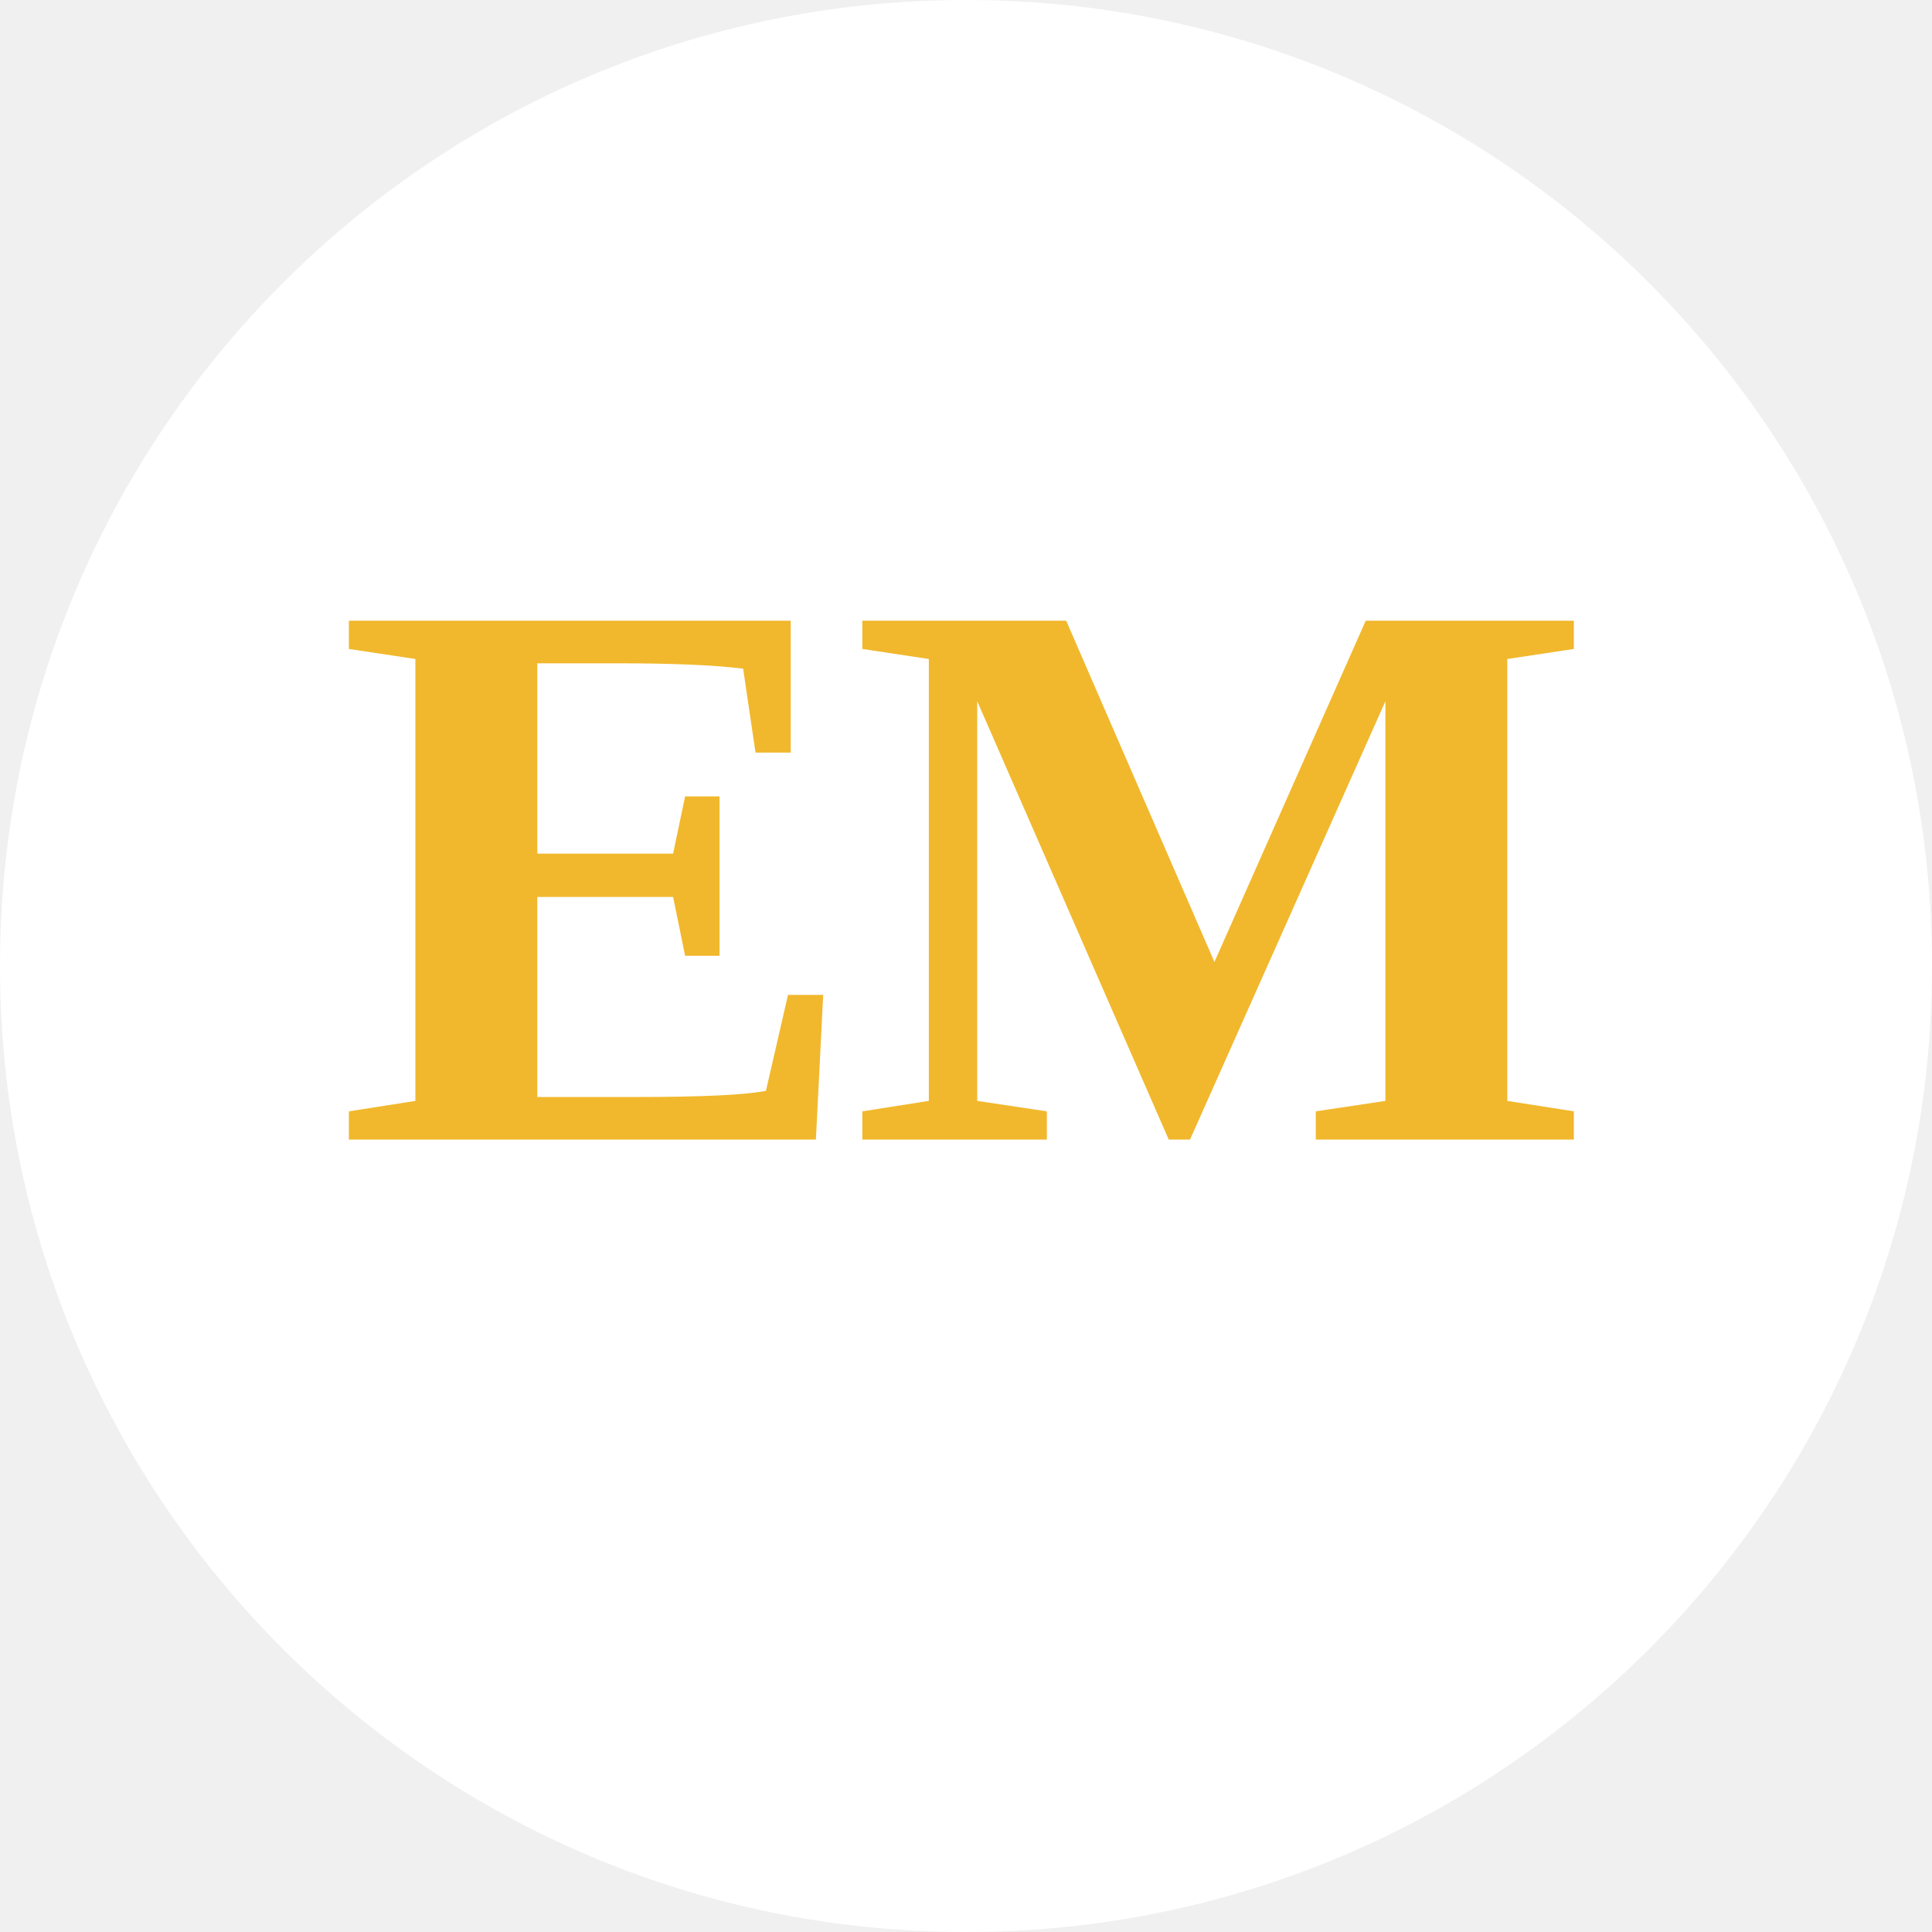
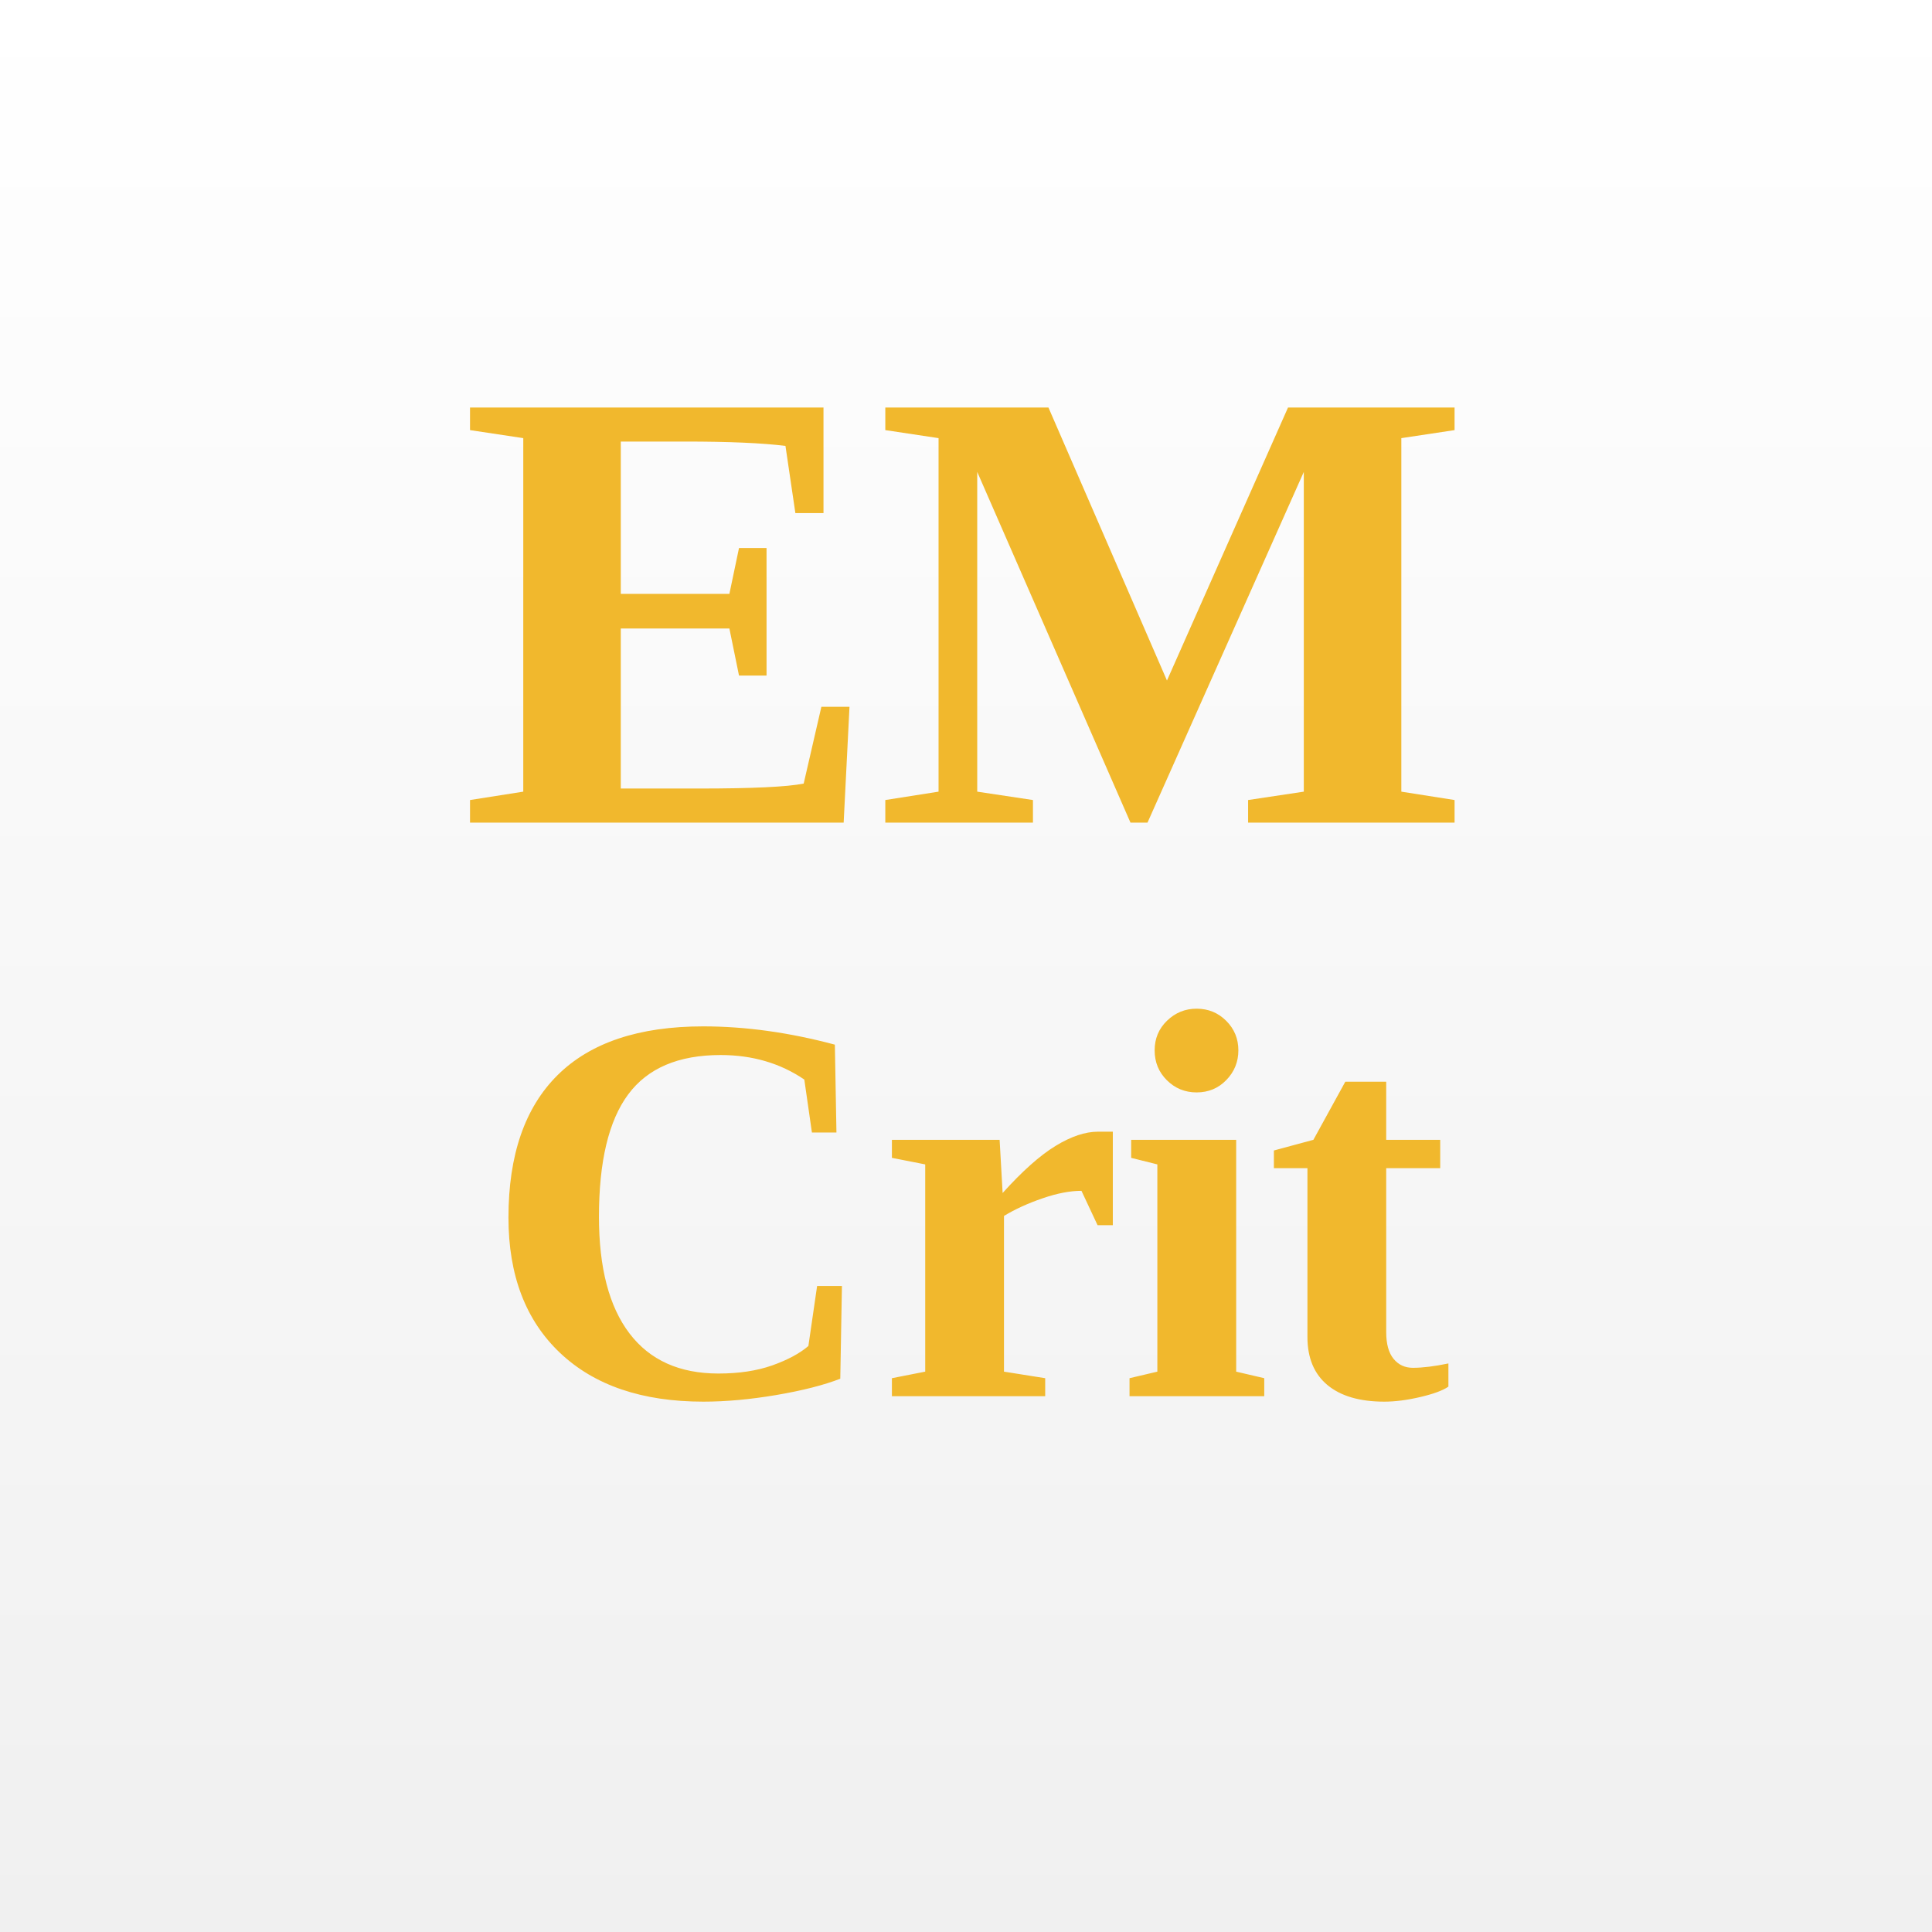
<svg xmlns="http://www.w3.org/2000/svg" viewBox="0 0 512 512">
-   <circle cx="256" cy="256" r="256" fill="#ffffff" />
-   <text x="256" y="302" font-family="Georgia, 'Times New Roman', serif" font-weight="700" font-size="210" fill="#F1B82D" text-anchor="middle" letter-spacing="-4">EM</text>
+   <defs>
+     <linearGradient id="bg" x1="0" y1="0" x2="0" y2="1">
+       <stop offset="0%" stop-color="#ffffff" />
+       <stop offset="100%" stop-color="#f0f0f0" />
+     </linearGradient>
+   </defs>
+   <rect width="512" height="512" fill="url(#bg)" />
+   <text x="256" y="218" font-family="Georgia, 'Times New Roman', serif" font-weight="700" font-size="168" fill="#F1B82D" text-anchor="middle" letter-spacing="-2">EM</text>
+   <text x="256" y="370" font-family="Georgia, 'Times New Roman', serif" font-weight="700" font-size="148" fill="#F1B82D" text-anchor="middle" letter-spacing="-2">Crit</text>
</svg>
